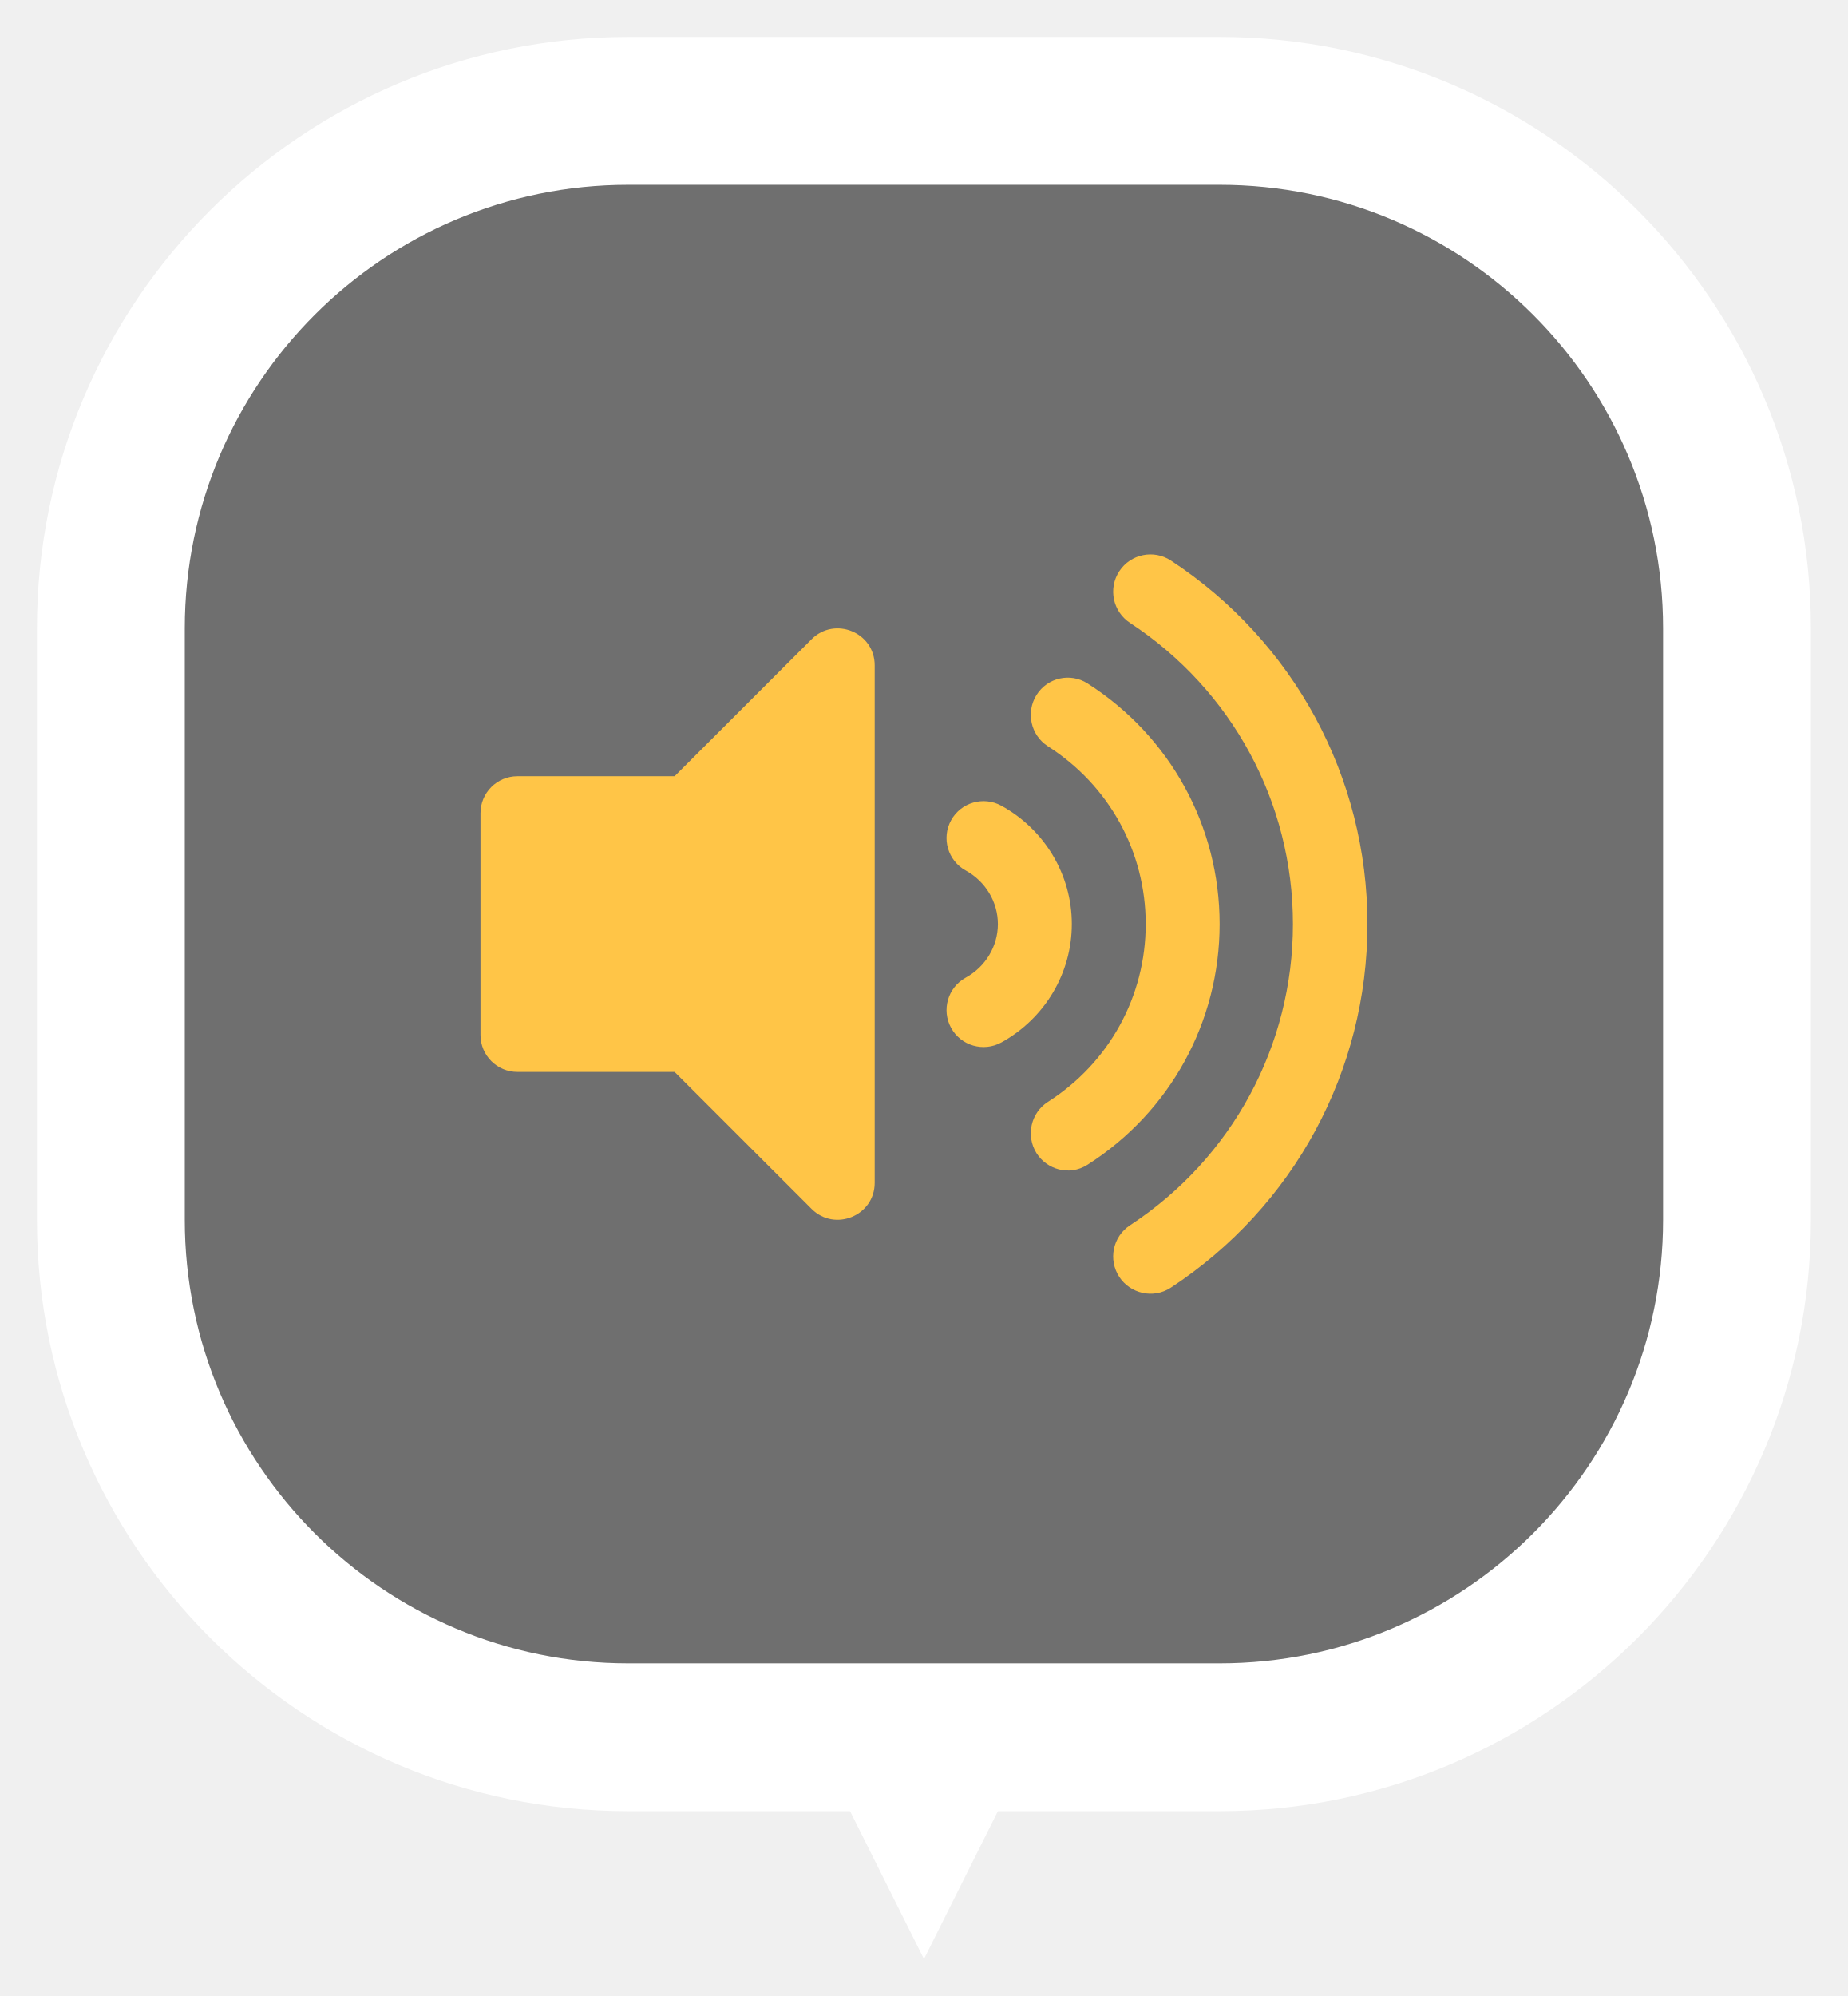
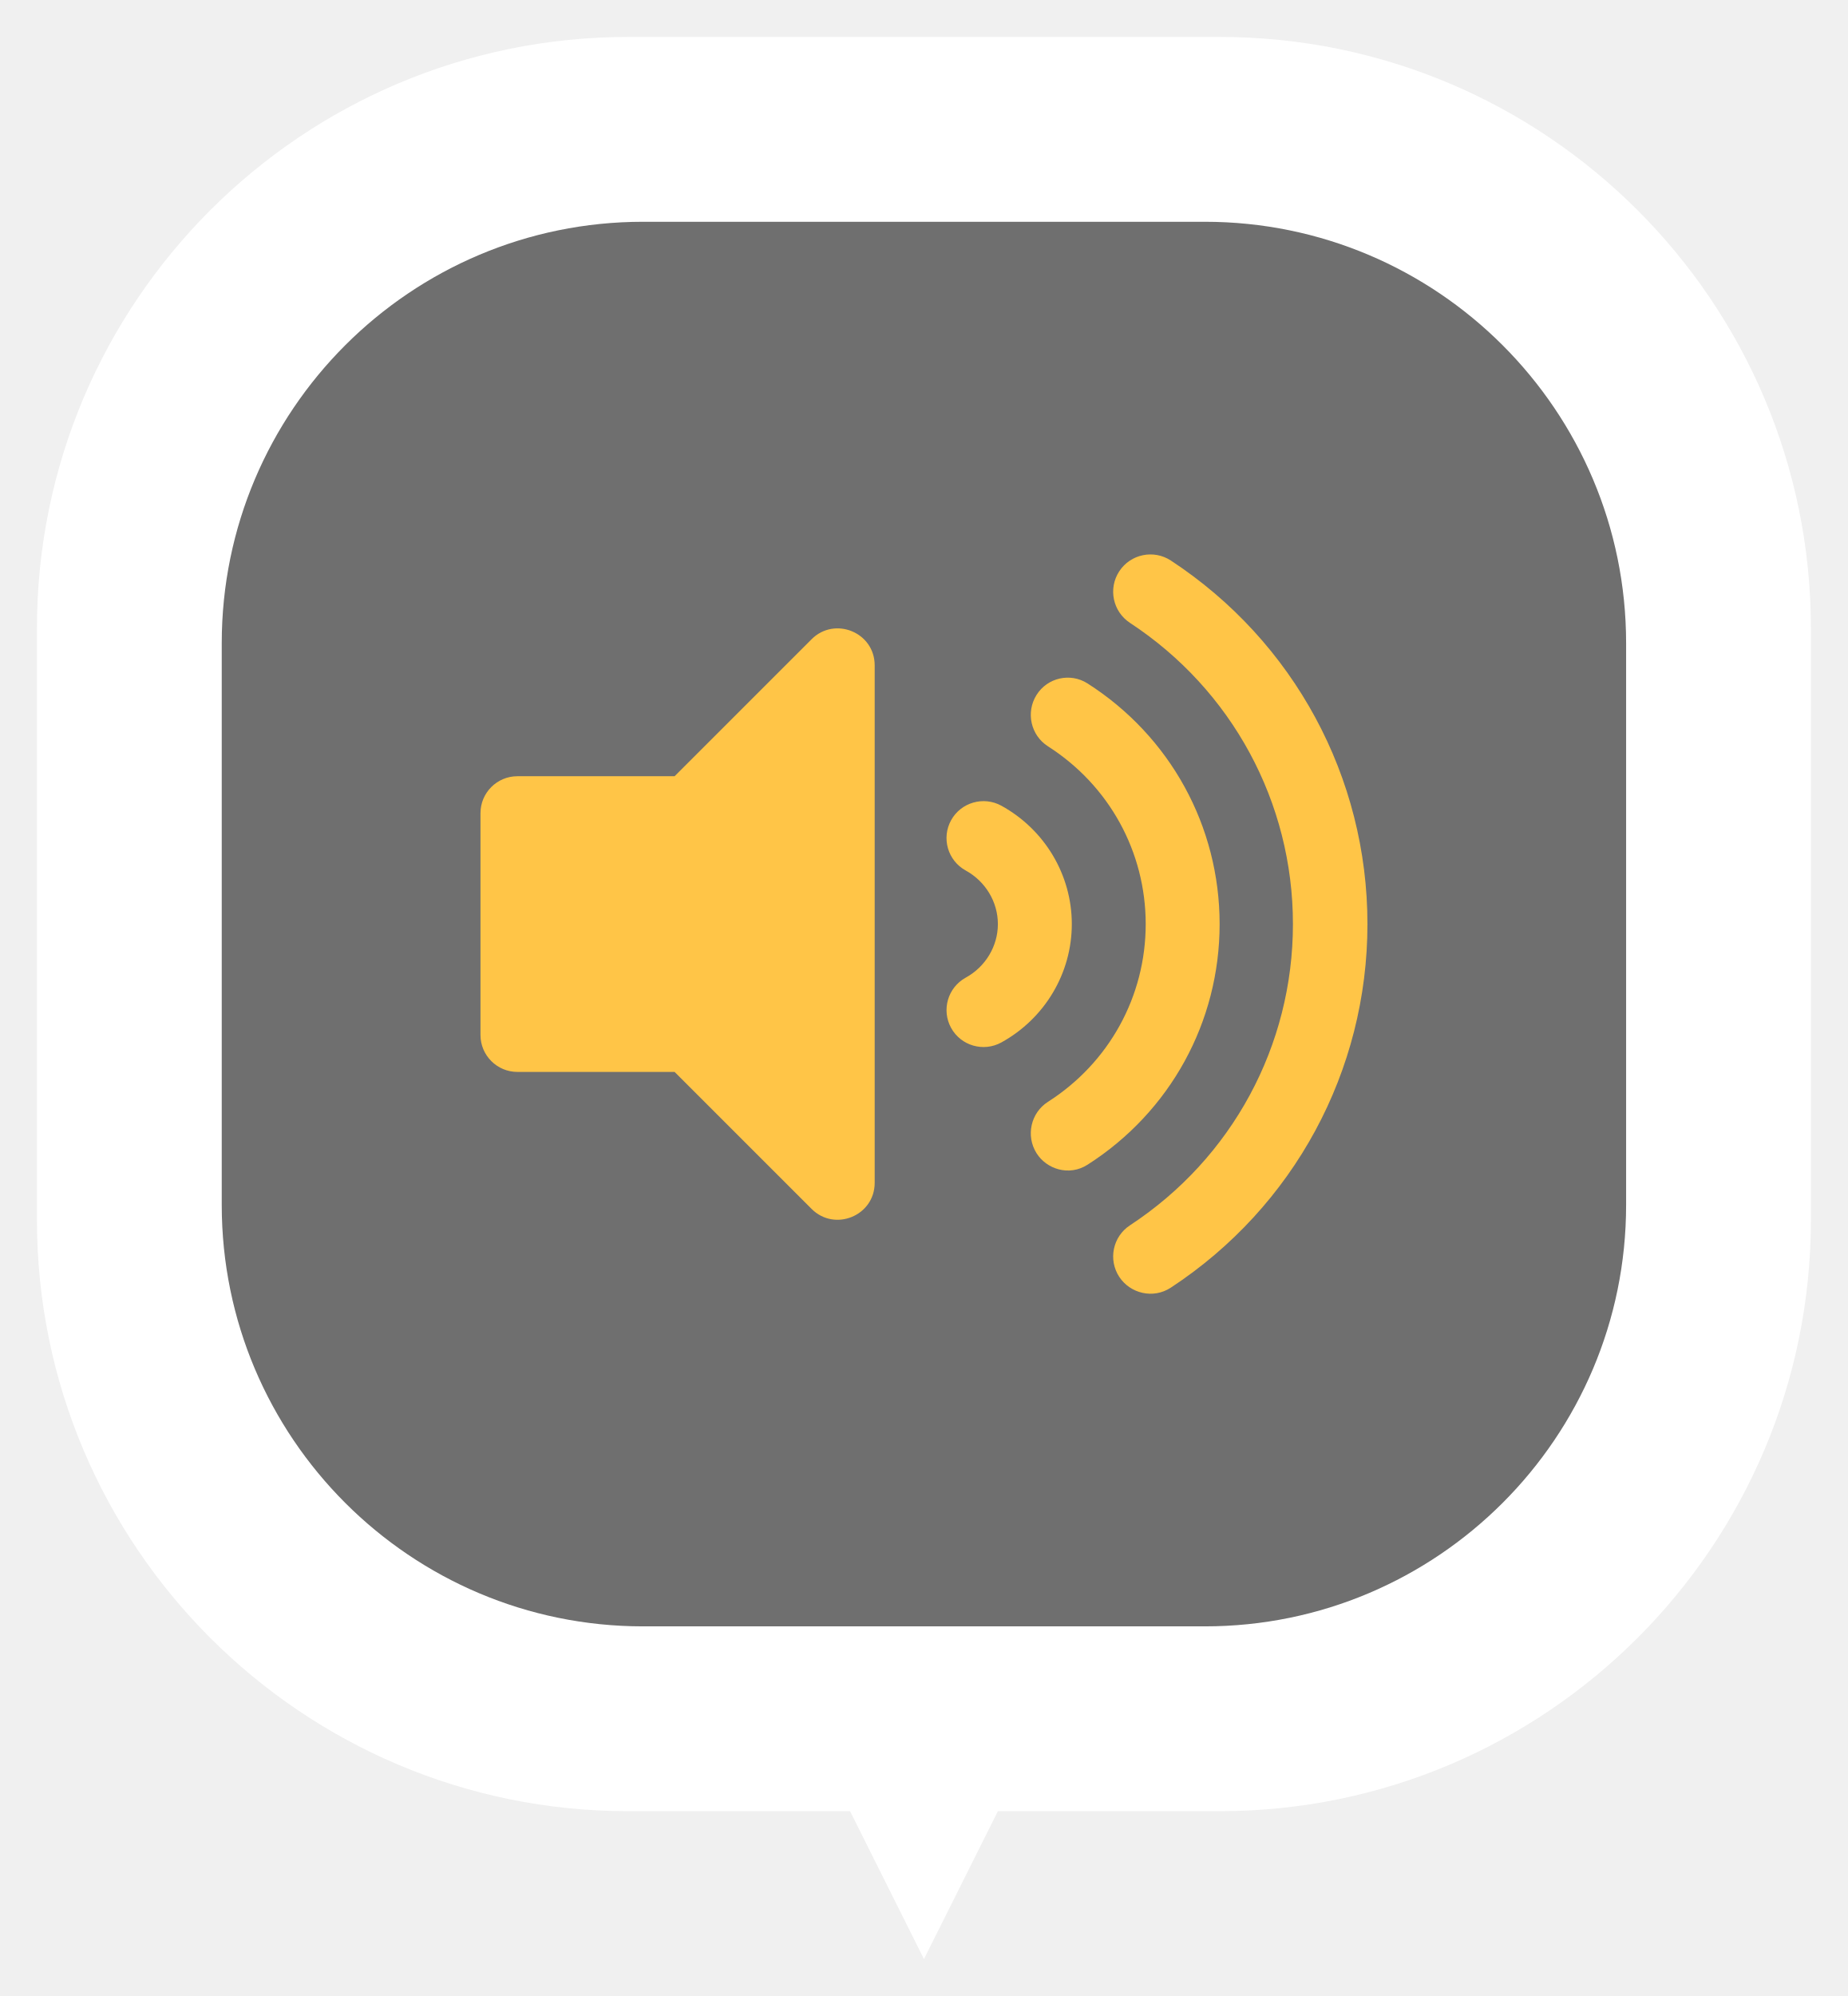
<svg xmlns="http://www.w3.org/2000/svg" width="50" height="54" viewBox="0 0 50 54" version="1.1" xml:space="preserve" style="fill-rule:evenodd;clip-rule:evenodd;stroke-linejoin:round;stroke-miterlimit:2;">
  <g>
    <g transform="matrix(0.999999,0,0,0.999999,17.0011,-13)">
      <path d="M0,50L16,50L8,66L0,50Z" style="fill:white;" />
    </g>
    <g transform="matrix(1.15812,0,0,1.15812,-4.28606,-4.54913)">
      <path d="M46.011,18.607C46.011,10.982 39.82,4.791 32.195,4.791L18.38,4.791C10.755,4.791 4.564,10.982 4.564,18.607L4.564,32.422C4.564,40.047 10.755,46.238 18.38,46.238L32.195,46.238C39.82,46.238 46.011,40.047 46.011,32.422L46.011,18.607Z" style="fill:white;" />
    </g>
-     <g transform="matrix(0.965104,0,0,0.965104,0.594948,0.375723)">
+     <g transform="matrix(0.916834,0,0,0.916834,1.81559,1.60732)">
      <path d="M46.011,17.225C46.011,10.363 40.439,4.791 33.577,4.791L16.998,4.791C10.136,4.791 4.564,10.363 4.564,17.225L4.564,33.804C4.564,40.666 10.136,46.238 16.998,46.238L33.577,46.238C40.439,46.238 46.011,40.666 46.011,33.804L46.011,17.225Z" style="fill:rgb(111,111,111);" />
    </g>
  </g>
  <g transform="matrix(0.0416667,0,0,0.0416667,13.001,14.3333)">
    <path d="M215.03,71.05L126.06,160L24,160C10.74,160 0,170.74 0,184L0,328C0,341.25 10.74,352 24,352L126.06,352L215.03,440.95C230.06,455.98 256,445.42 256,423.98L256,88.02C256,66.56 230.04,56.04 215.03,71.05ZM448.35,19.97C437.18,12.64 422.17,15.73 414.84,26.92C407.5,38.09 410.62,53.1 421.79,60.43C488.06,103.92 527.61,177.03 527.61,256.01C527.61,334.99 488.06,408.1 421.79,451.59C410.62,458.91 407.5,473.93 414.84,485.09C421.88,495.8 436.77,499.65 448.35,492.04C528.27,439.58 576,351.33 576,256C576,160.67 528.27,72.43 448.35,19.97ZM480,256C480,192.47 447.94,134.06 394.23,99.76C383.04,92.62 368.2,95.94 361.11,107.22C354.02,118.5 357.33,133.43 368.52,140.58C408.27,165.97 432,209.11 432,256C432,302.89 408.27,346.03 368.52,371.42C357.33,378.56 354.02,393.49 361.11,404.78C367.62,415.14 382.23,419.92 394.23,412.24C447.94,377.94 480,319.54 480,256ZM338.23,179.13C326.65,172.8 312.04,176.97 305.62,188.58C299.23,200.19 303.46,214.78 315.07,221.19C327.98,228.28 336,241.63 336,256C336,270.38 327.98,283.72 315.08,290.81C303.47,297.22 299.24,311.81 305.63,323.42C312.06,335.08 326.68,339.22 338.24,332.87C366.47,317.32 384.01,287.87 384.01,255.99C384.01,224.11 366.47,194.67 338.23,179.13Z" style="fill:rgb(255,197,71);fill-rule:nonzero;" />
  </g>
</svg>
